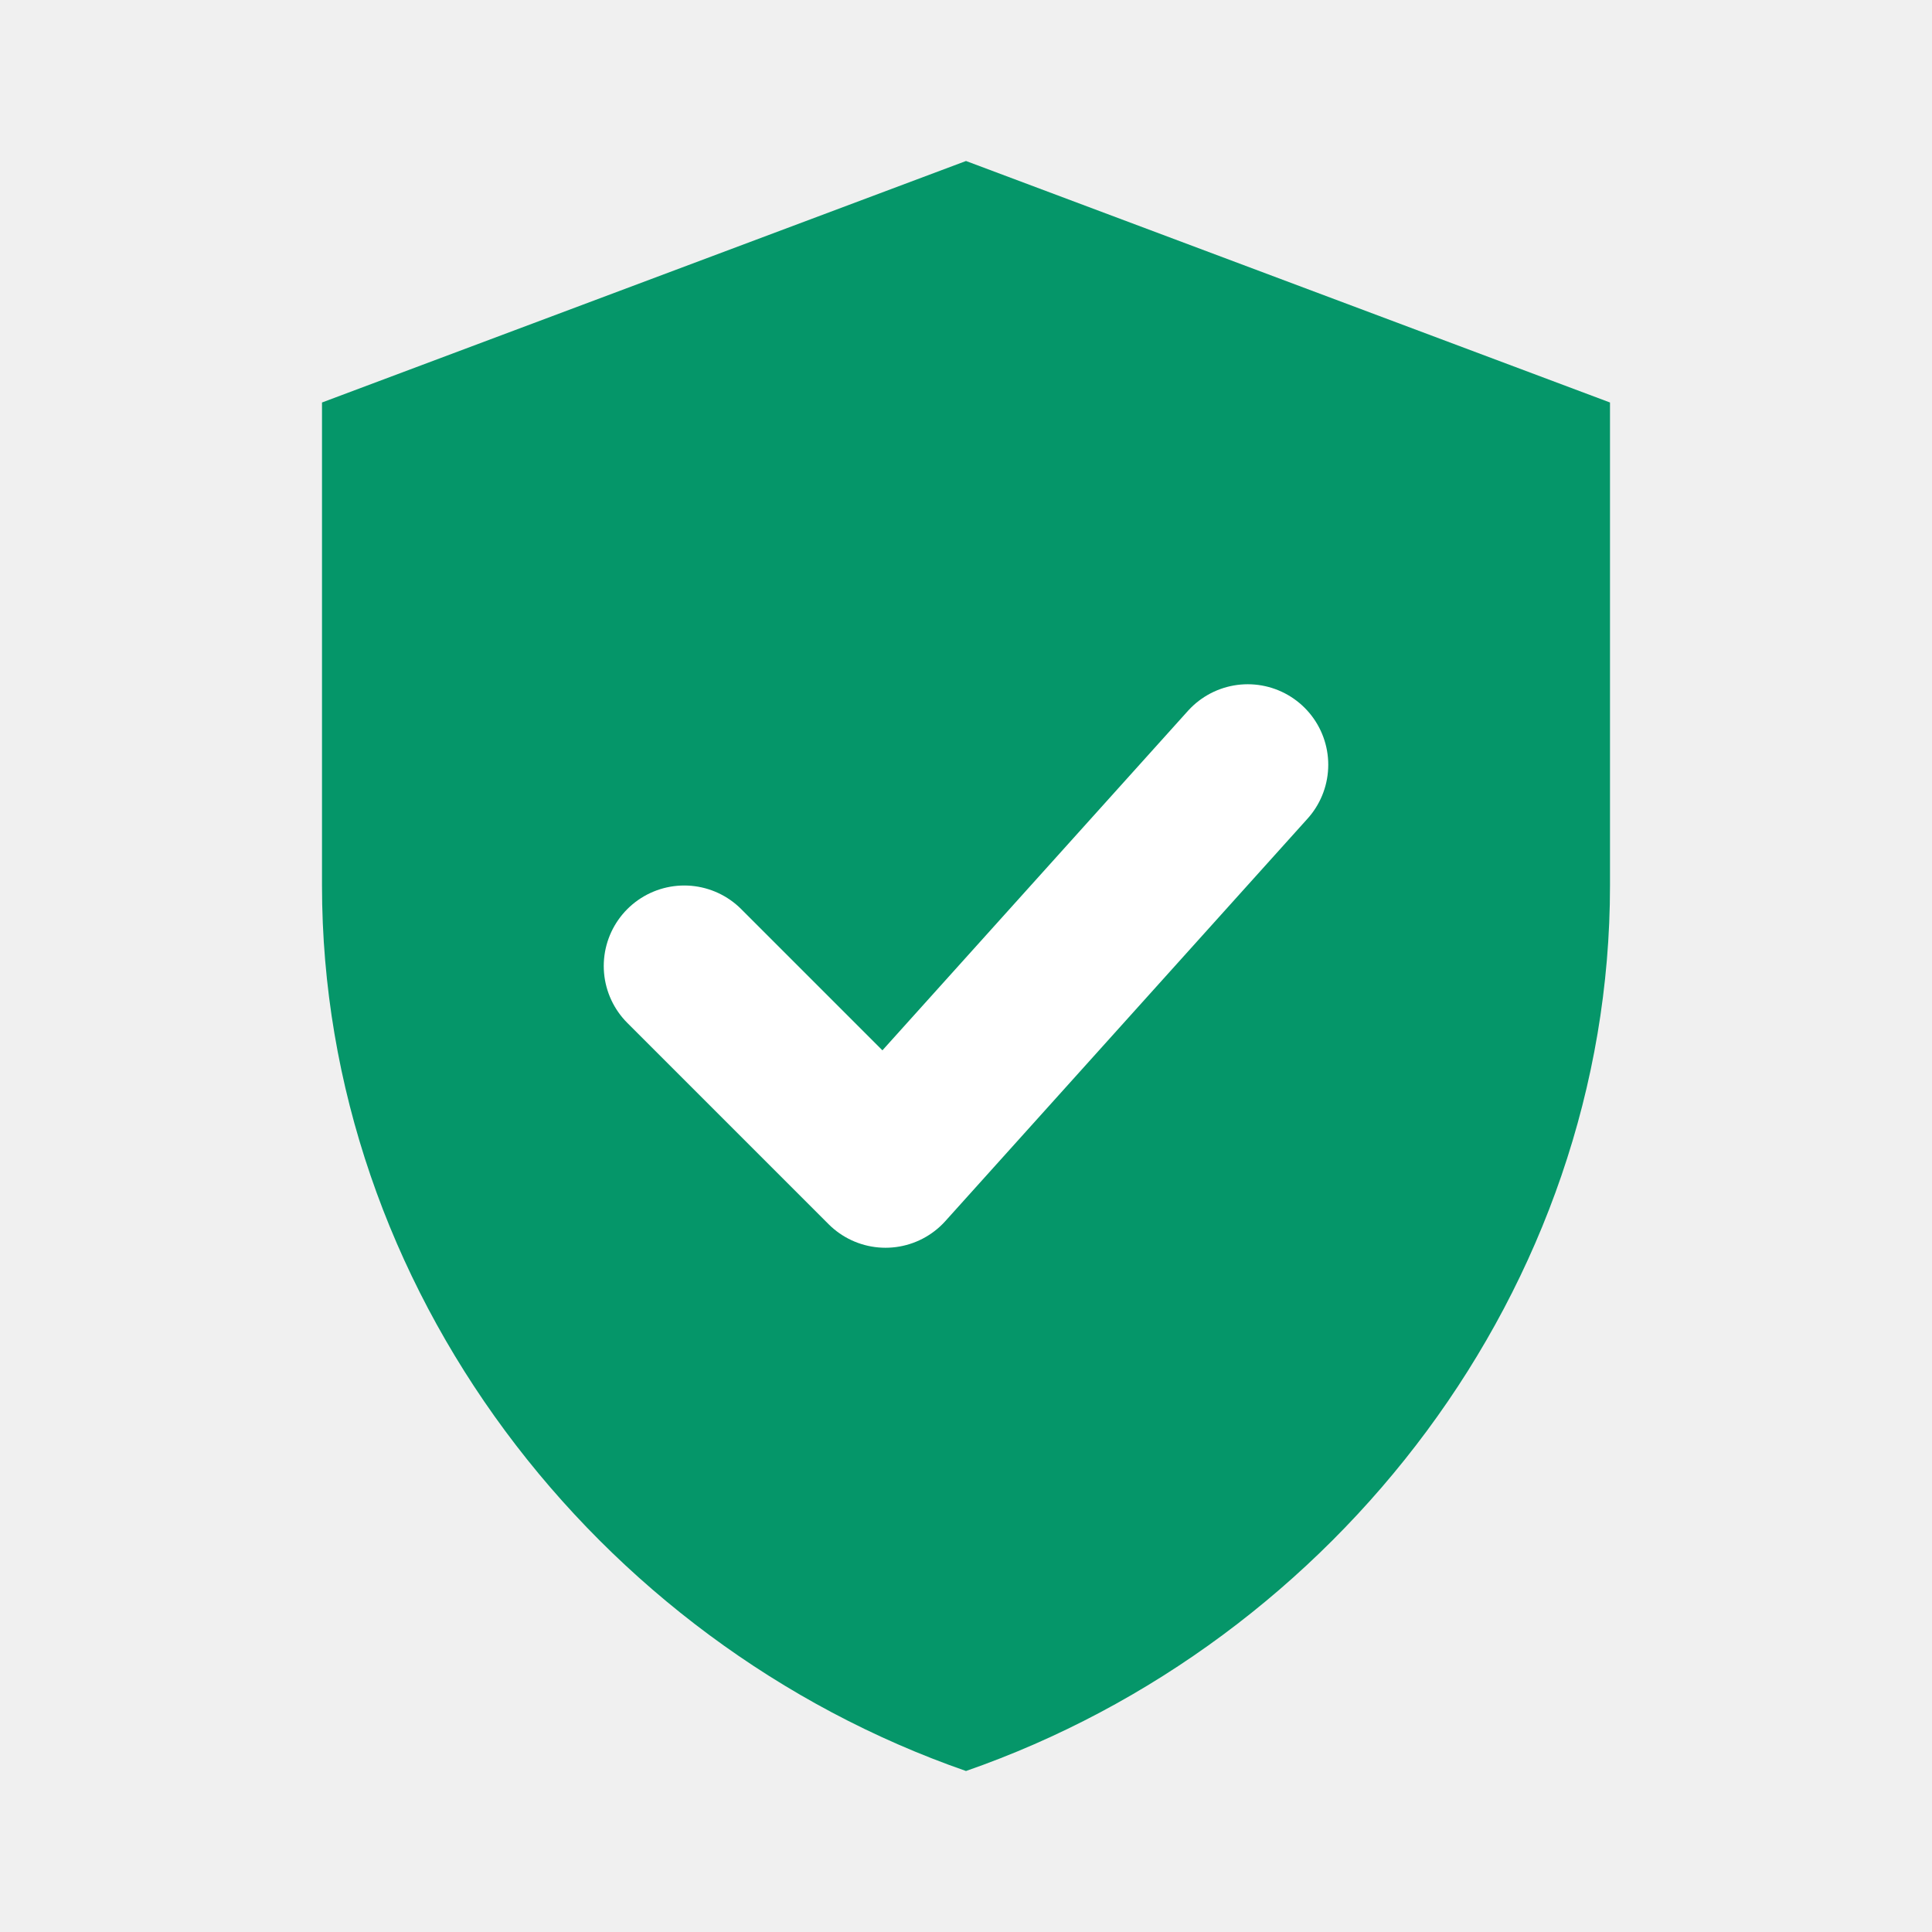
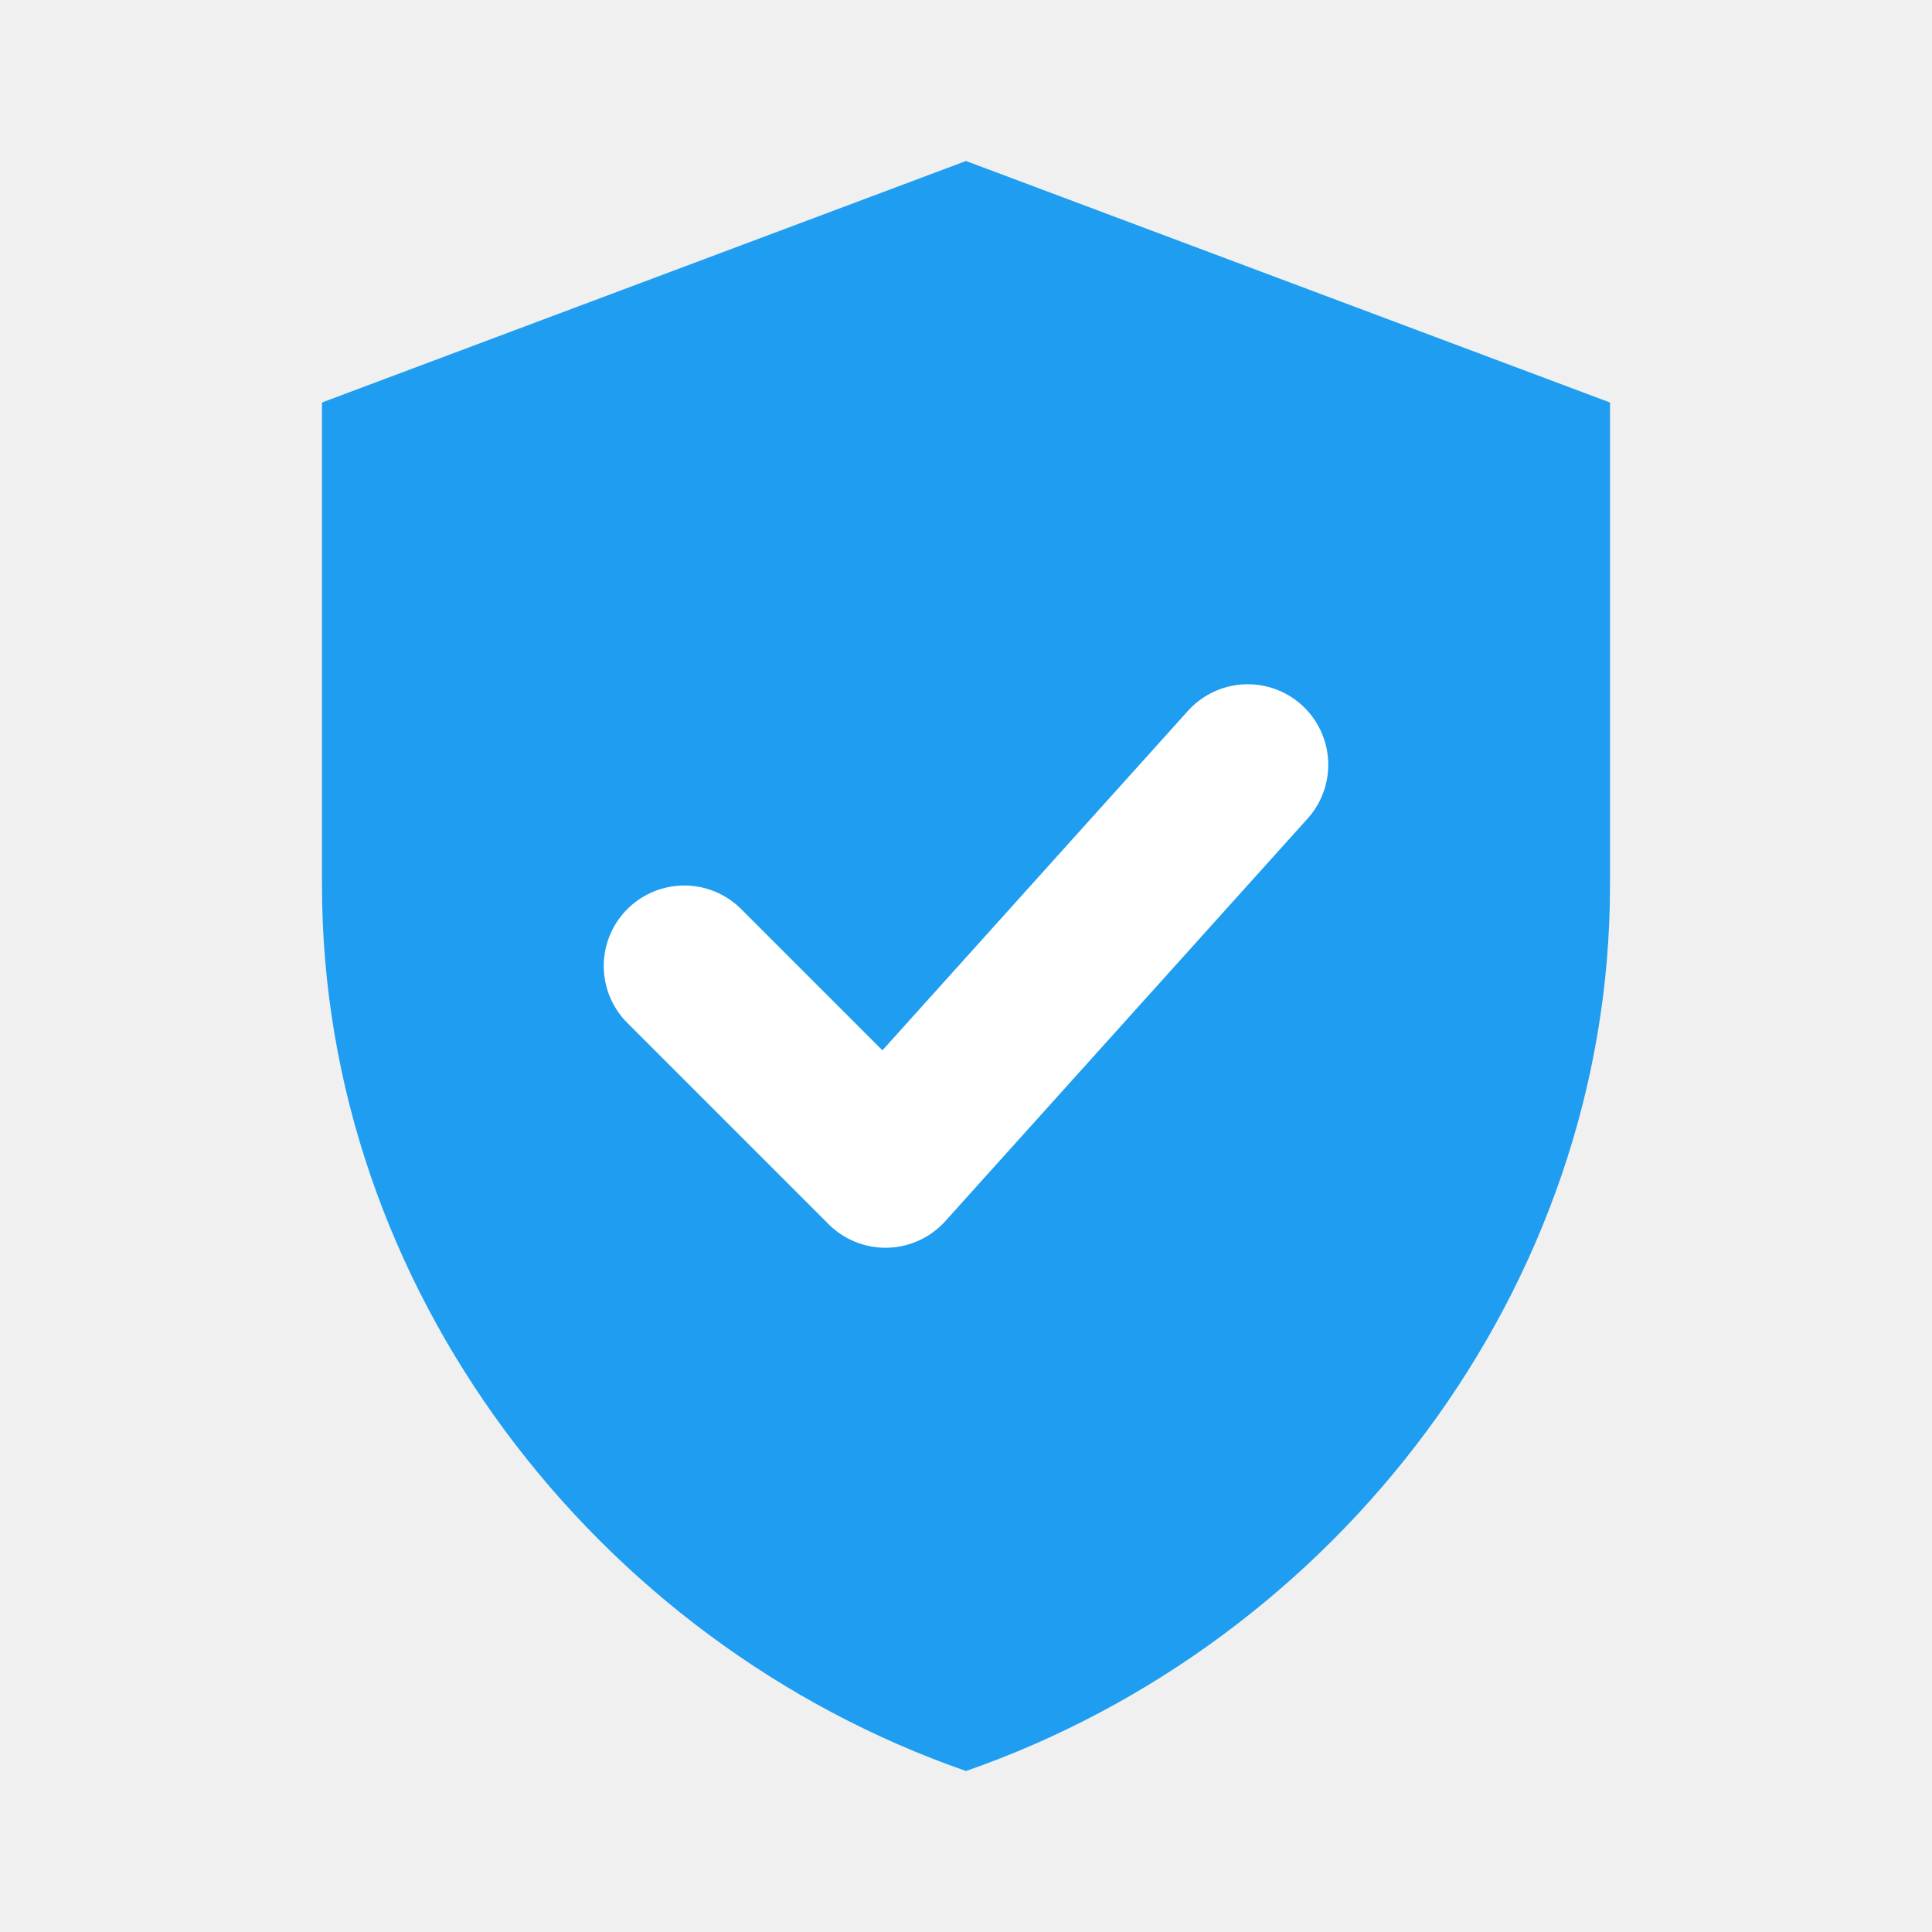
<svg xmlns="http://www.w3.org/2000/svg" viewBox="0 0 24 24">
-   <path d="M12 2 4 5v6c0 5 3.4 9.4 8 11 4.6-1.6 8-6 8-11V5l-8-3Z" fill="#059669" />
+   <path d="M12 2 4 5v6c0 5 3.4 9.4 8 11 4.6-1.6 8-6 8-11V5l-8-3Z" fill="#1e9df1" />
  <path d="m8.5 12 2.5 2.5 4.5-5" fill="none" stroke="#fff" stroke-width="2" stroke-linecap="round" stroke-linejoin="round" />
</svg>
